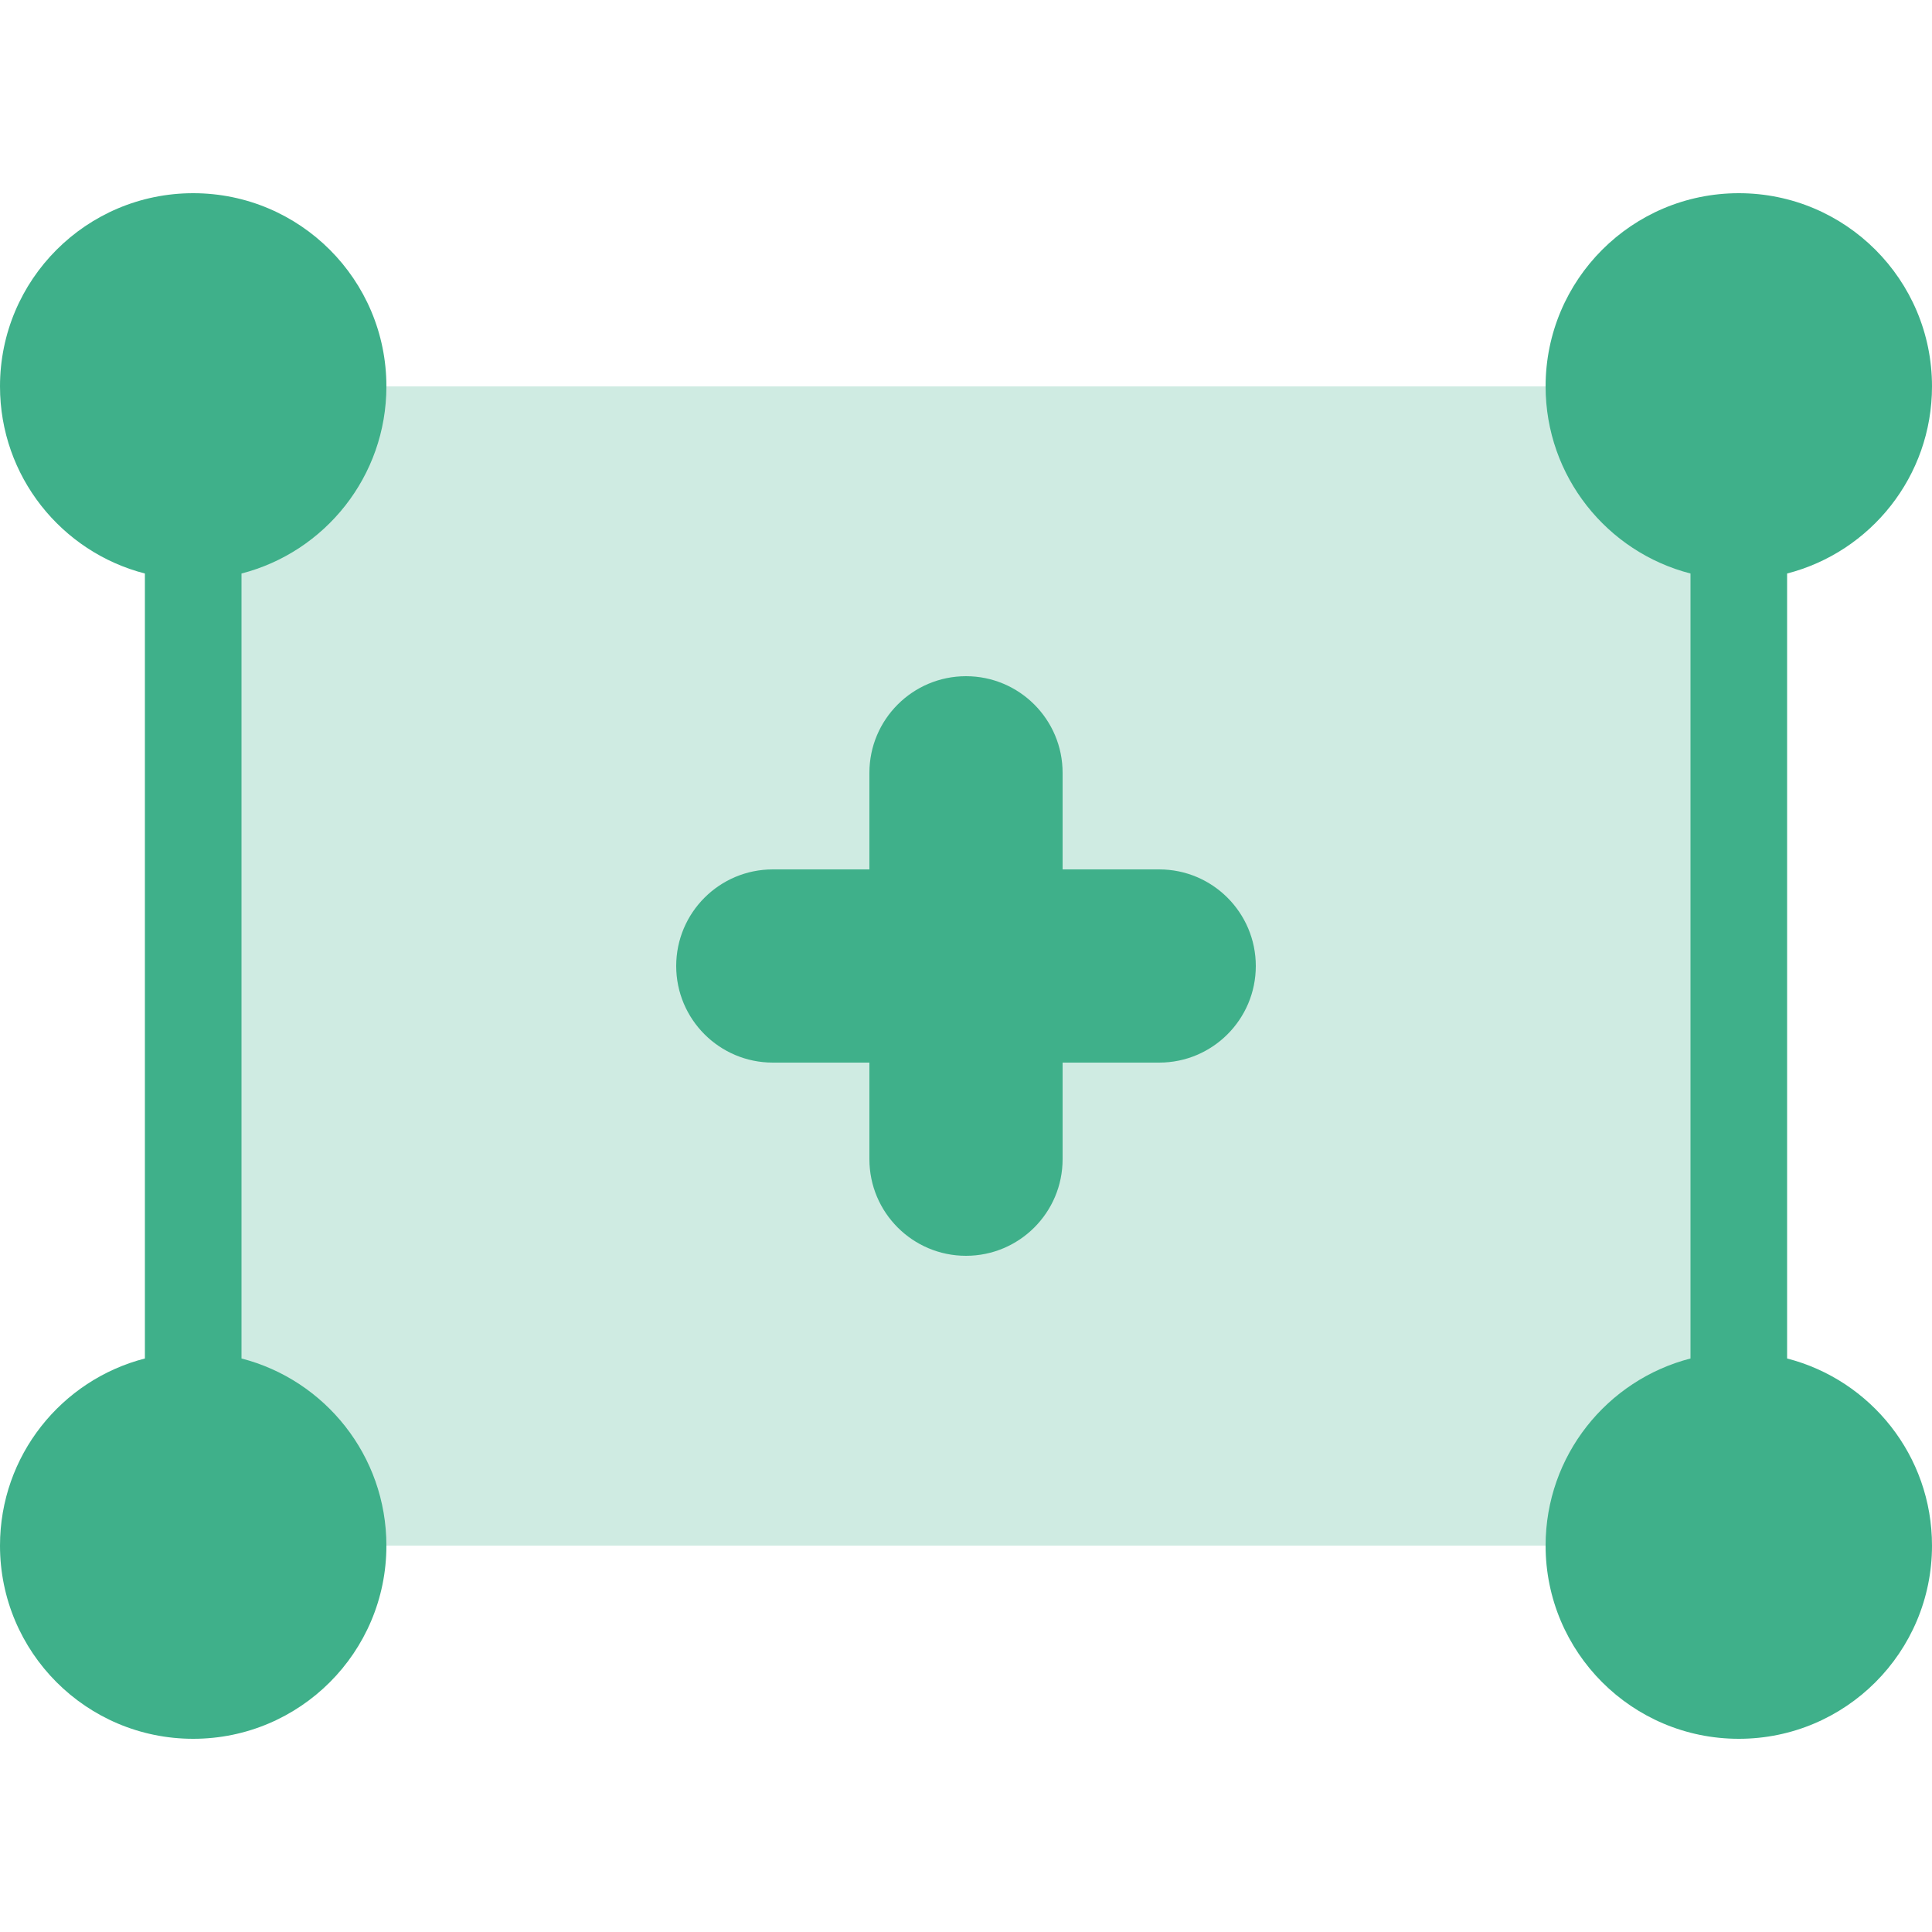
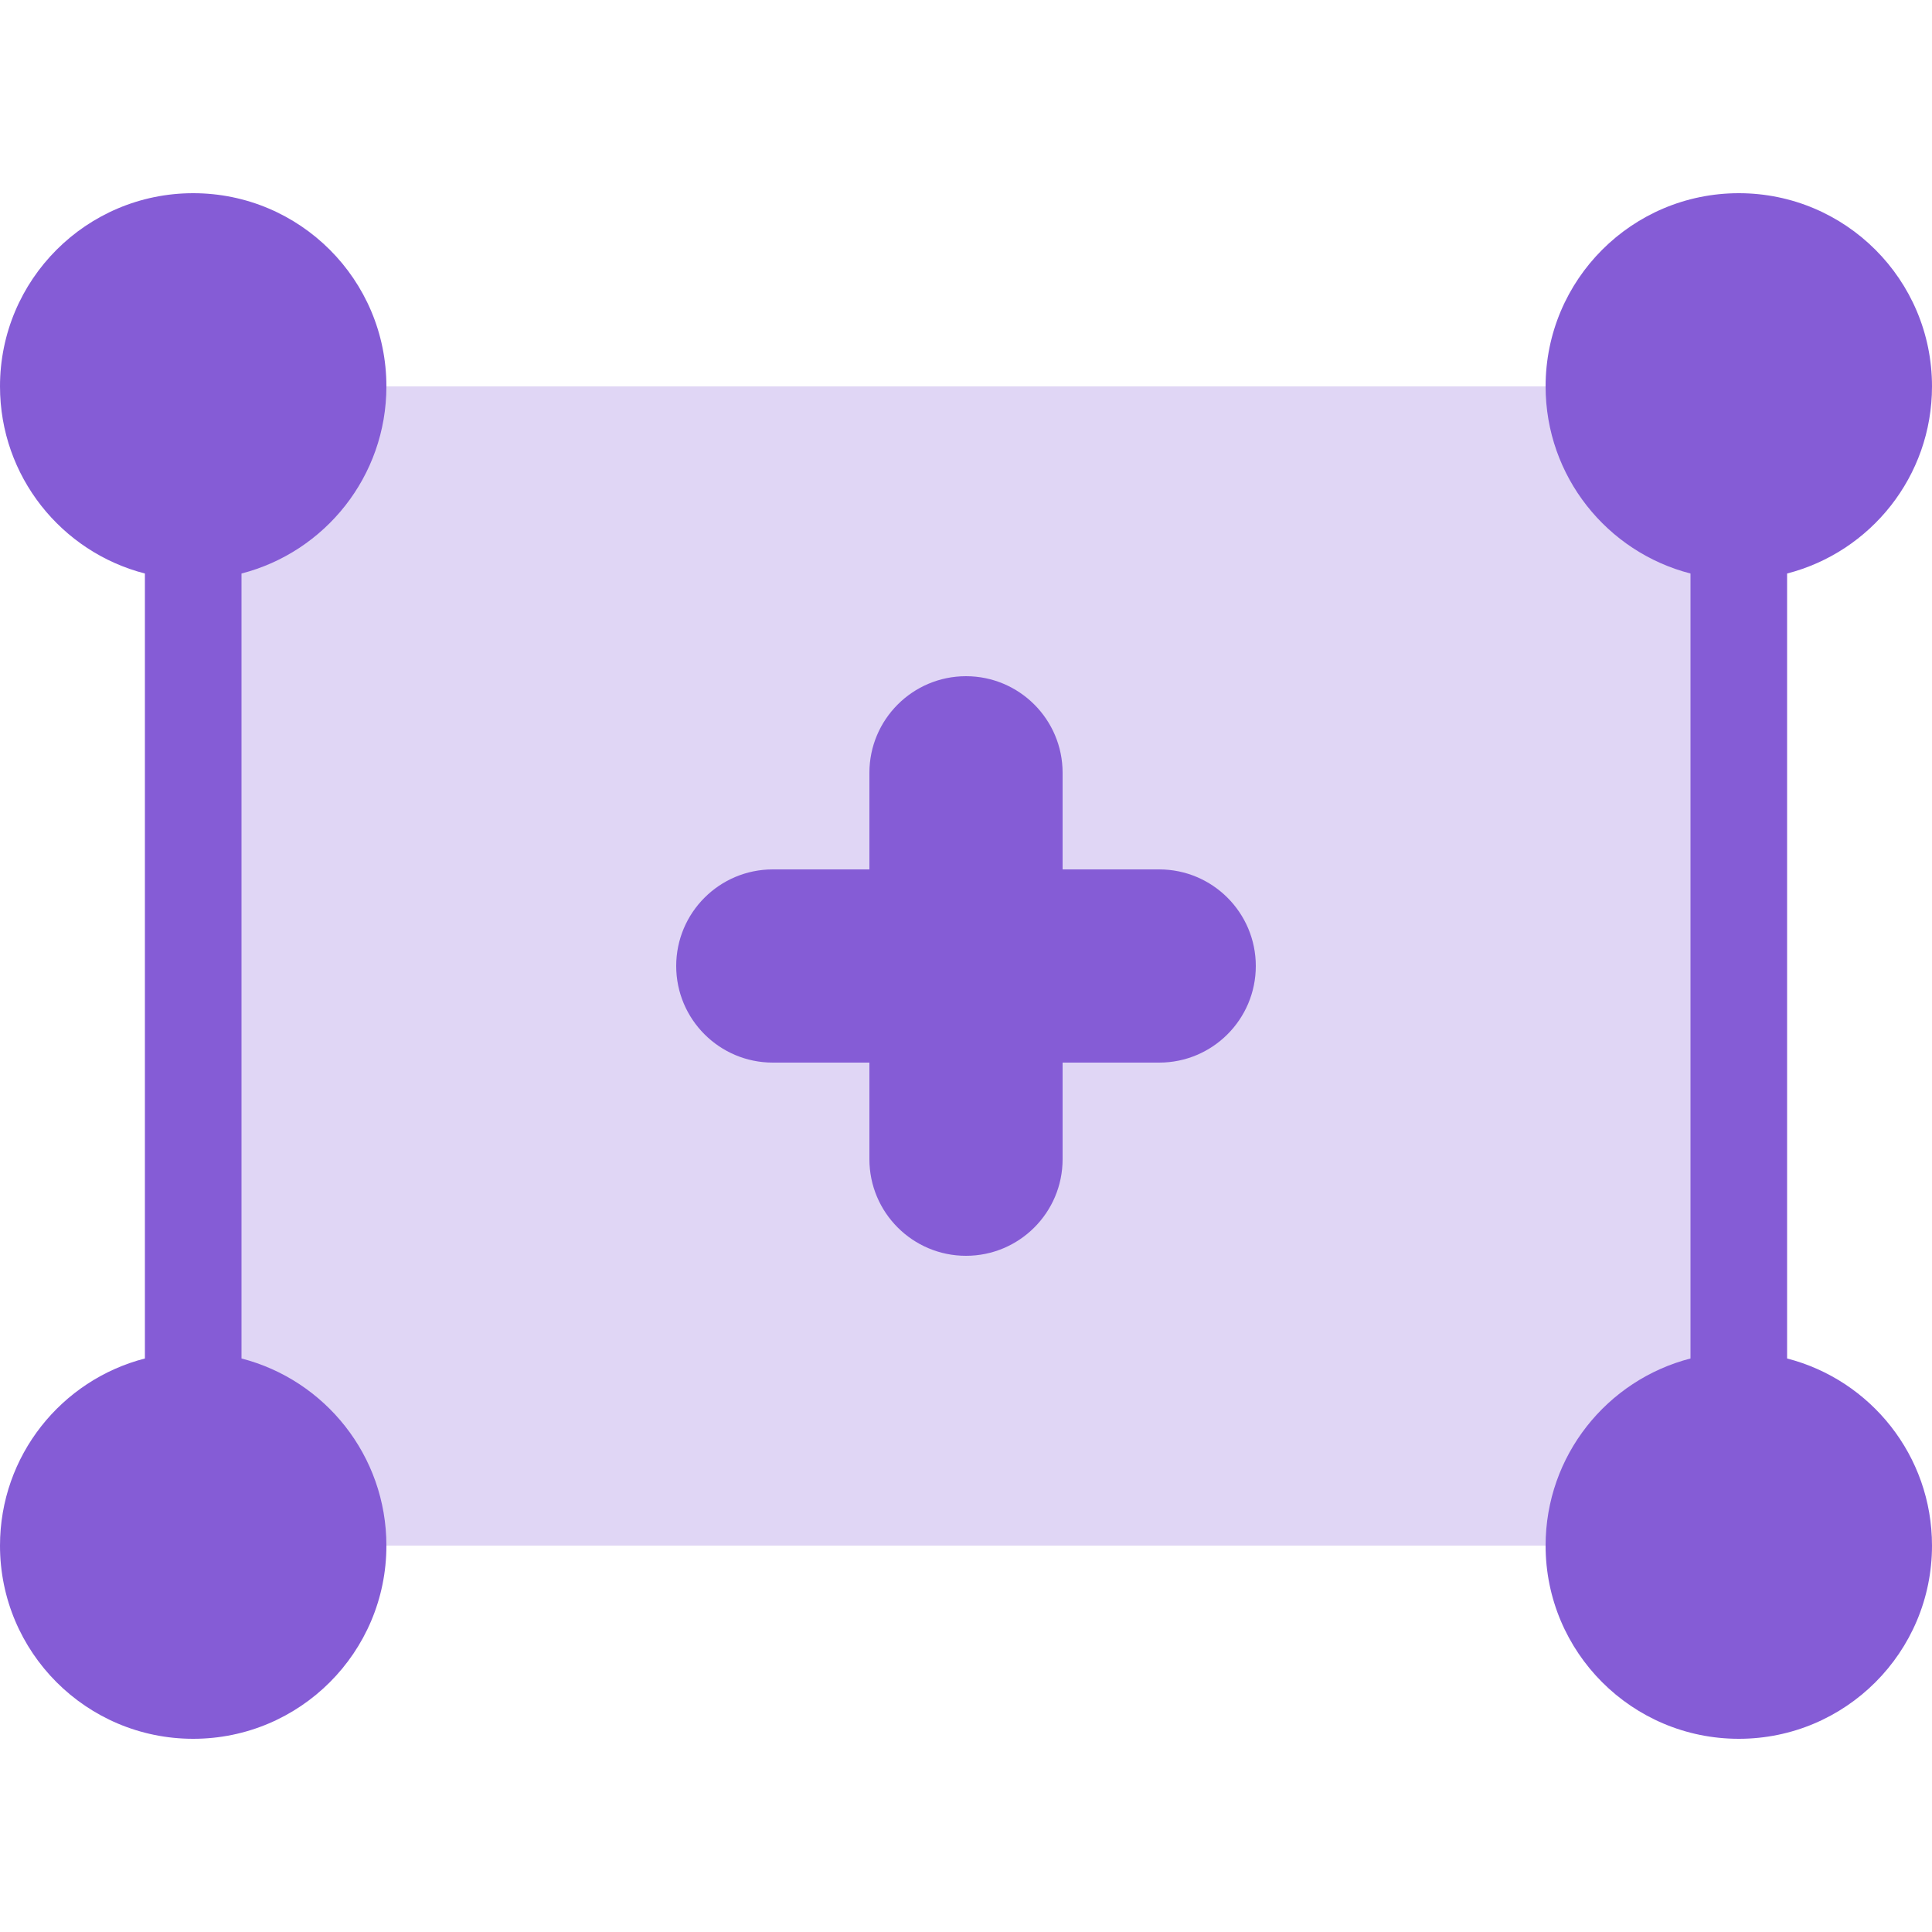
<svg xmlns="http://www.w3.org/2000/svg" width="20px" height="20px" viewBox="0 0 20 20" version="1.1">
  <g id="Sound/General/Copy" stroke="none" stroke-width="1" fill="none" fill-rule="evenodd">
-     <g id="Secondary-Color" opacity="0.25" transform="translate(2, 4)" fill="#3FB08A">
+     <g id="Secondary-Color" opacity="0.25" transform="translate(2, 4)" fill="#855CD6">
      <rect id="selection" x="0" y="0" width="16" height="12" />
    </g>
-     <g id="Primary-Color" transform="translate(0, 2)" fill="#3FB08A" fill-rule="nonzero">
+     <g id="Primary-Color" transform="translate(0, 2)" fill="#855CD6" fill-rule="nonzero">
      <path d="M1.5,3.937 C0.637,3.715 0,2.932 0,2 C0,0.895 0.895,0 2,0 C3.105,0 4,0.895 4,2 C4,2.932 3.363,3.715 2.5,3.937 L2.5,12.063 C3.363,12.285 4,13.068 4,14 C4,15.105 3.105,16 2,16 C0.895,16 0,15.105 0,14 C0,13.068 0.637,12.285 1.5,12.063 L1.5,3.937 Z M17.5,12.063 L17.5,3.937 C16.637,3.715 16,2.932 16,2 C16,0.895 16.895,0 18,0 C19.105,0 20,0.895 20,2 C20,2.932 19.363,3.715 18.5,3.937 L18.5,12.063 C19.363,12.285 20,13.068 20,14 C20,15.105 19.105,16 18,16 C16.895,16 16,15.105 16,14 C16,13.068 16.637,12.285 17.5,12.063 Z M11,7 L12,7 C12.552,7 13,7.448 13,8 C13,8.552 12.552,9 12,9 L11,9 L11,10 C11,10.552 10.552,11 10,11 C9.448,11 9,10.552 9,10 L9,9 L8,9 C7.448,9 7,8.552 7,8 C7,7.448 7.448,7 8,7 L9,7 L9,6 C9,5.448 9.448,5 10,5 C10.552,5 11,5.448 11,6 L11,7 Z" id="handles-and-plus" />
    </g>
  </g>
</svg>
